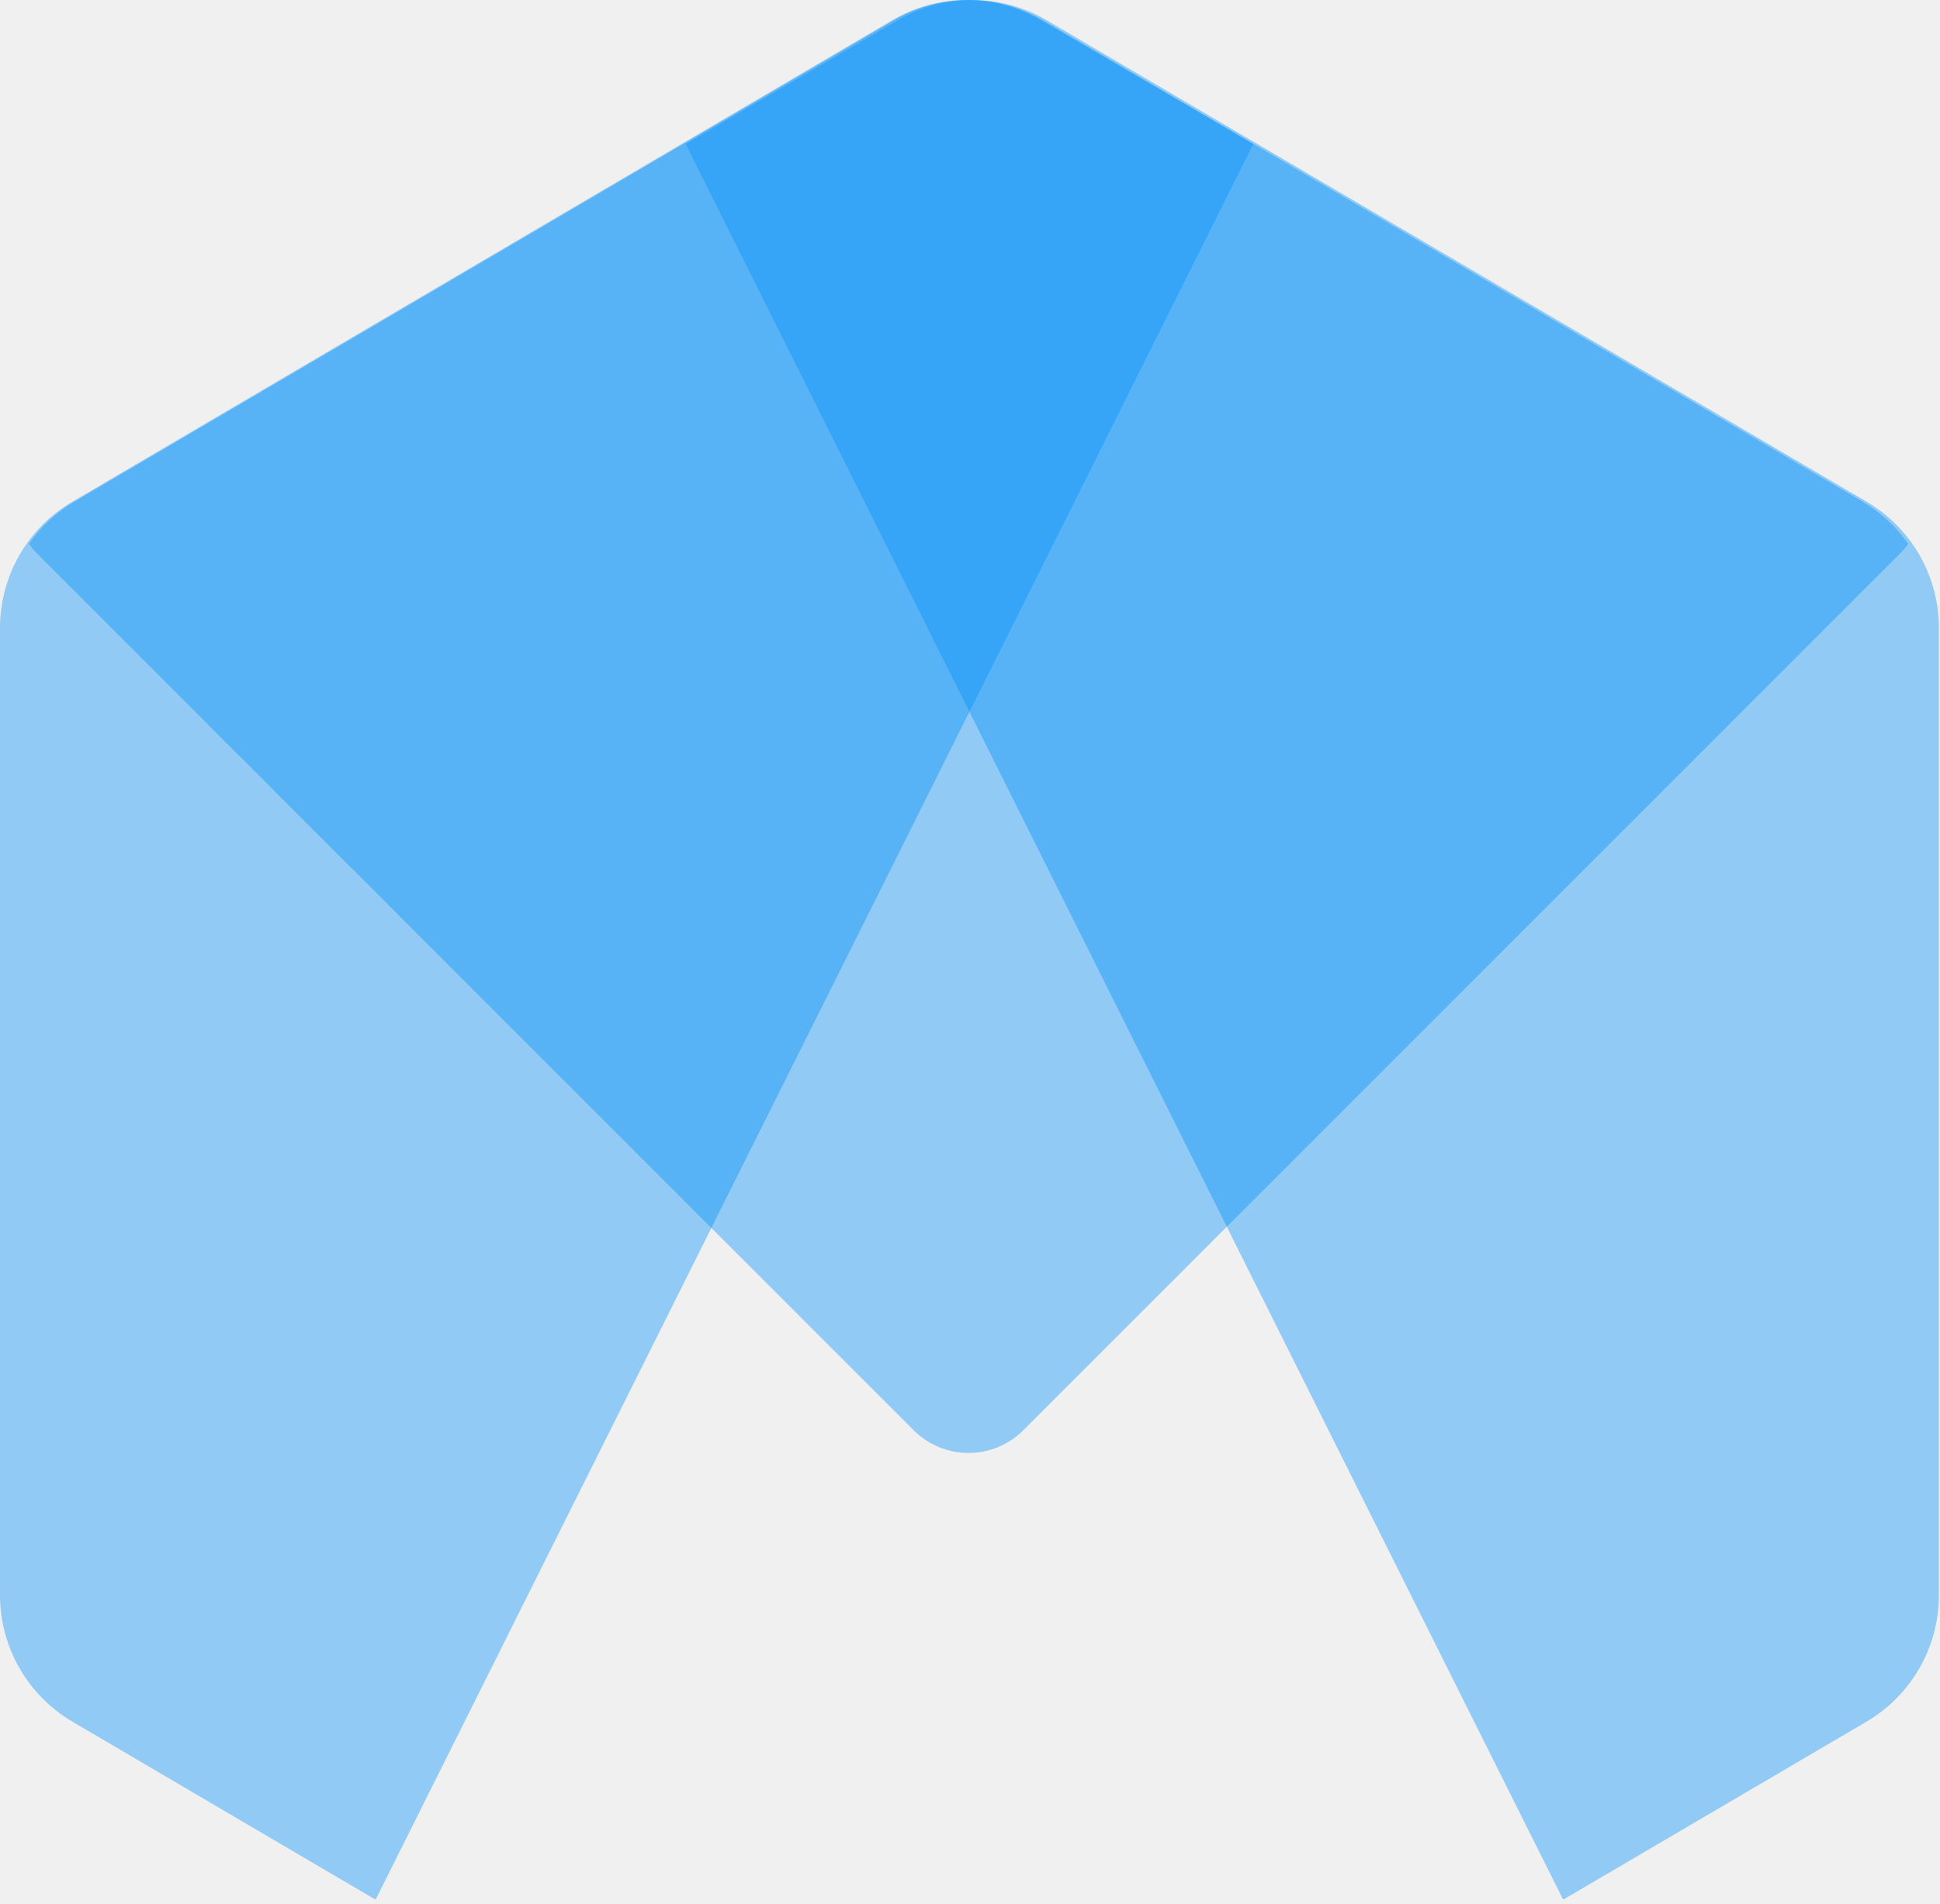
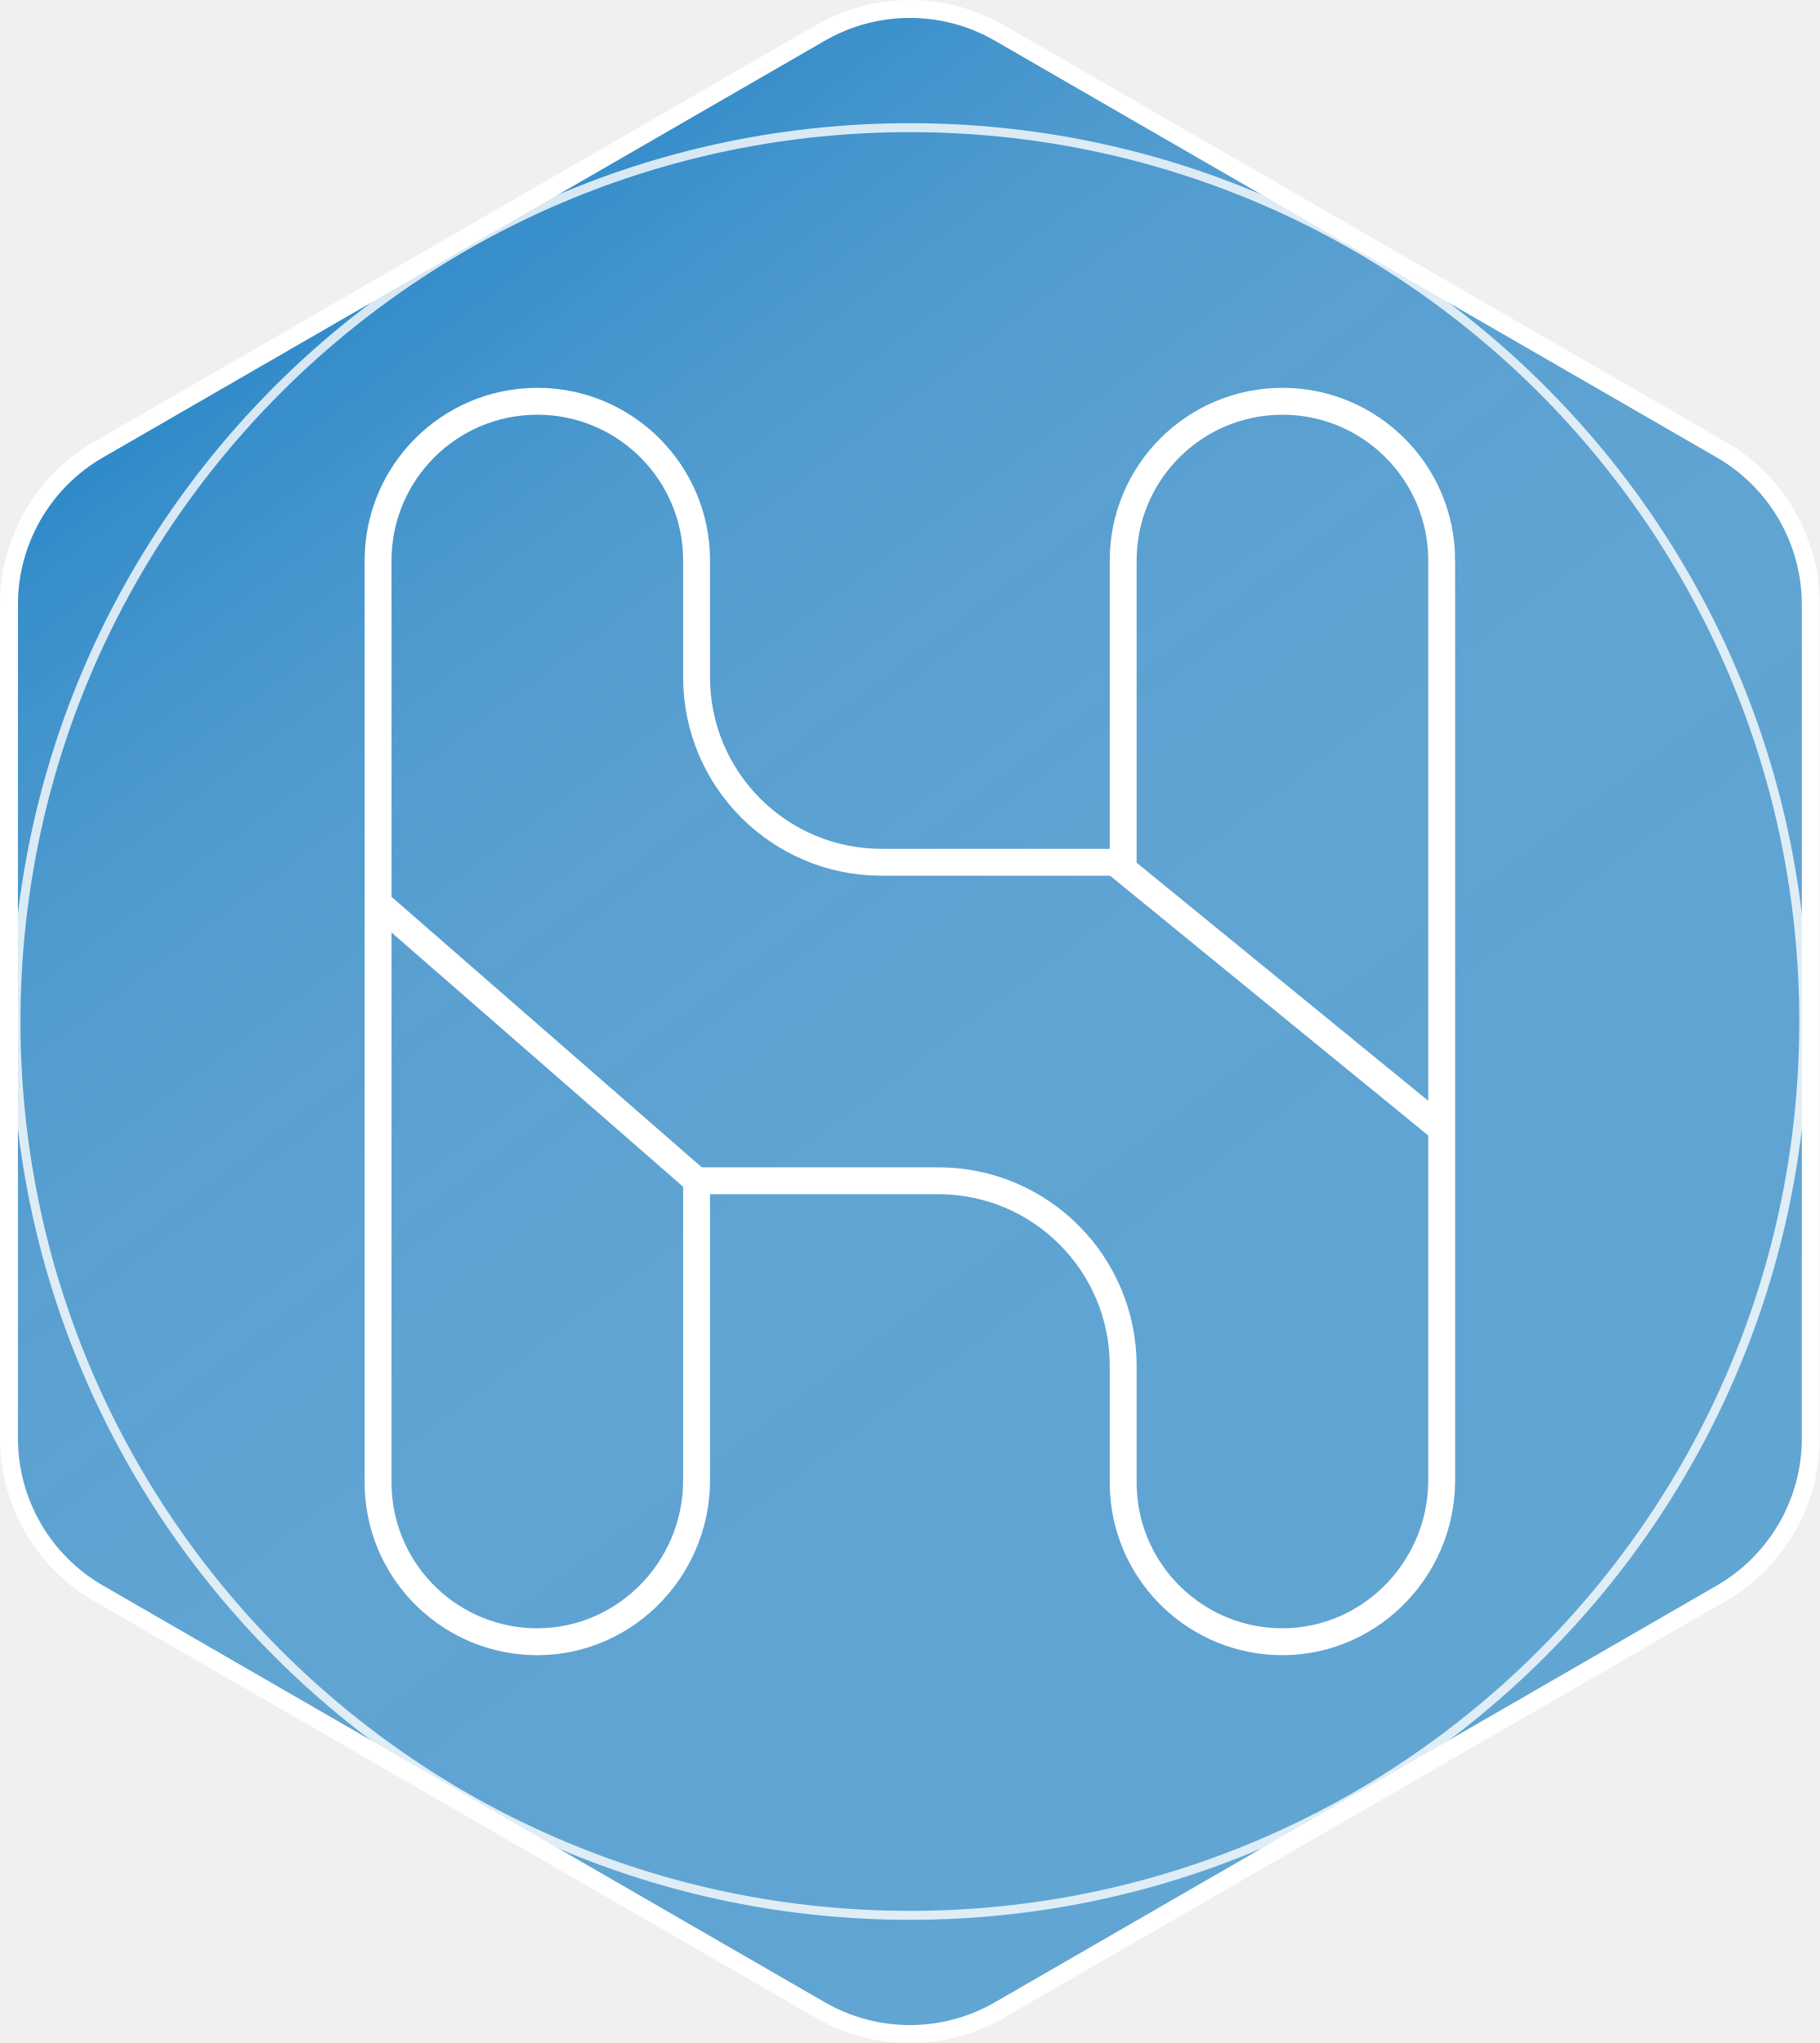
- <svg xmlns="http://www.w3.org/2000/svg" width="267" height="262" viewBox="0 0 267 262" fill="none">
-   <path opacity="0.4" d="M215.137 261.49L256.888 236.986C259.917 235.203 262.429 232.661 264.176 229.611C265.923 226.561 266.845 223.108 266.85 219.593V86.449C266.852 82.932 265.933 79.477 264.186 76.425C262.438 73.374 259.922 70.834 256.888 69.056L144.034 2.776C140.935 0.958 137.408 0 133.815 0C130.223 0 126.695 0.958 123.597 2.776L94.366 19.827L215.137 261.49Z" fill="#0290FA" />
-   <path opacity="0.4" d="M51.689 261.49L9.963 236.986C6.934 235.203 4.421 232.661 2.674 229.611C0.927 226.561 0.006 223.108 2.52397e-06 219.593V86.449C-0.002 82.932 0.917 79.477 2.665 76.425C4.413 73.374 6.929 70.834 9.963 69.056L122.817 2.776C125.915 0.958 129.443 0 133.035 0C136.628 0 140.155 0.958 143.254 2.776L172.484 19.827L51.689 261.49Z" fill="#0290FA" />
-   <path opacity="0.4" d="M262.611 74.853C260.963 72.495 258.828 70.519 256.351 69.056L143.521 2.776C140.418 0.958 136.887 0 133.29 0C129.694 0 126.163 0.958 123.06 2.776L10.23 69.056C7.753 70.519 5.618 72.495 3.97 74.853C4.268 75.286 4.602 75.694 4.968 76.071L125.763 196.89C127.763 198.881 130.469 199.998 133.29 199.998C136.111 199.998 138.818 198.881 140.817 196.89L261.612 76.071C261.985 75.7 262.32 75.292 262.611 74.853Z" fill="#0290FA" />
+ <svg xmlns="http://www.w3.org/2000/svg" id="Layer_1" data-name="Layer 1" viewBox="0 0 2030.87 2280.14">
+   <defs>
+     <style>
+       .cls-1 {
+         stroke-width: 30px;
+       }
+ 
+       .cls-1, .cls-2 {
+         fill: none;
+       }
+ 
+       .cls-1, .cls-2, .cls-3 {
+         stroke: #fff;
+         stroke-miterlimit: 10;
+       }
+ 
+       .cls-2 {
+         opacity: .8;
+         stroke-width: 10px;
+       }
+ 
+       .cls-3 {
+         fill: url(#linear-gradient);
+         stroke-width: 20px;
+       }
+     </style>
+     <linearGradient id="linear-gradient" x1="319.87" y1="213.04" x2="1785.74" y2="2166.71" gradientUnits="userSpaceOnUse">
+       <stop offset="0" stop-color="#2484c6" />
+       <stop offset="0" stop-color="#2484c6" stop-opacity="1" />
+       <stop offset=".09" stop-color="#2484c6" stop-opacity=".89" />
+       <stop offset=".19" stop-color="#2484c6" stop-opacity=".8" />
+       <stop offset=".32" stop-color="#2484c6" stop-opacity=".74" />
+       <stop offset=".5" stop-color="#2484c6" stop-opacity=".71" />
+       <stop offset="1" stop-color="#2484c6" stop-opacity=".7" />
+     </linearGradient>
+   </defs>
+   <path class="cls-3" d="M10,674.93v930.28c0,71.38,38.08,137.33,99.89,173.02l805.65,465.14c61.82,35.69,137.97,35.69,199.79,0l805.65-465.14c61.82-35.69,99.89-101.64,99.89-173.02V674.93c0-71.38-38.08-137.33-99.89-173.02L1115.33,36.77c-61.82-35.69-137.97-35.69-199.79,0L109.89,501.91c-61.82,35.69-99.89,101.64-99.89,173.02Z" />
+   <circle class="cls-2" cx="1015.44" cy="1140.07" r="997.58" />
+   <g>
+     <path class="cls-1" d="M1608.93,625.58V1652.04c0,101.86-84.43,184.82-186.17,180.06-94.24-4.41-169.28-82.2-169.28-177.53v-130.36c0-113.99-92.41-206.4-206.4-206.4h-269.51c-.09,0-.17,.08-.17,.17v334.06c0,101.86-84.43,184.82-186.17,180.06-94.24-4.41-169.28-82.2-169.28-177.53V625.58c0-98.14,79.57-177.73,177.73-177.73s177.73,79.59,177.73,177.73v130.38c0,113.99,92.41,206.4,206.4,206.4h269.51c.09,0,.17-.08,.17-.17v-336.6c0-98.14,79.57-177.73,177.73-177.73s177.73,79.59,177.73,177.73Z" />
+     <line class="cls-1" x1="777.57" y1="1317.81" x2="421.94" y2="1007.74" />
+     <line class="cls-1" x1="1608.93" y1="1260.17" x2="1244.2" y2="962.35" />
+   </g>
</svg>
